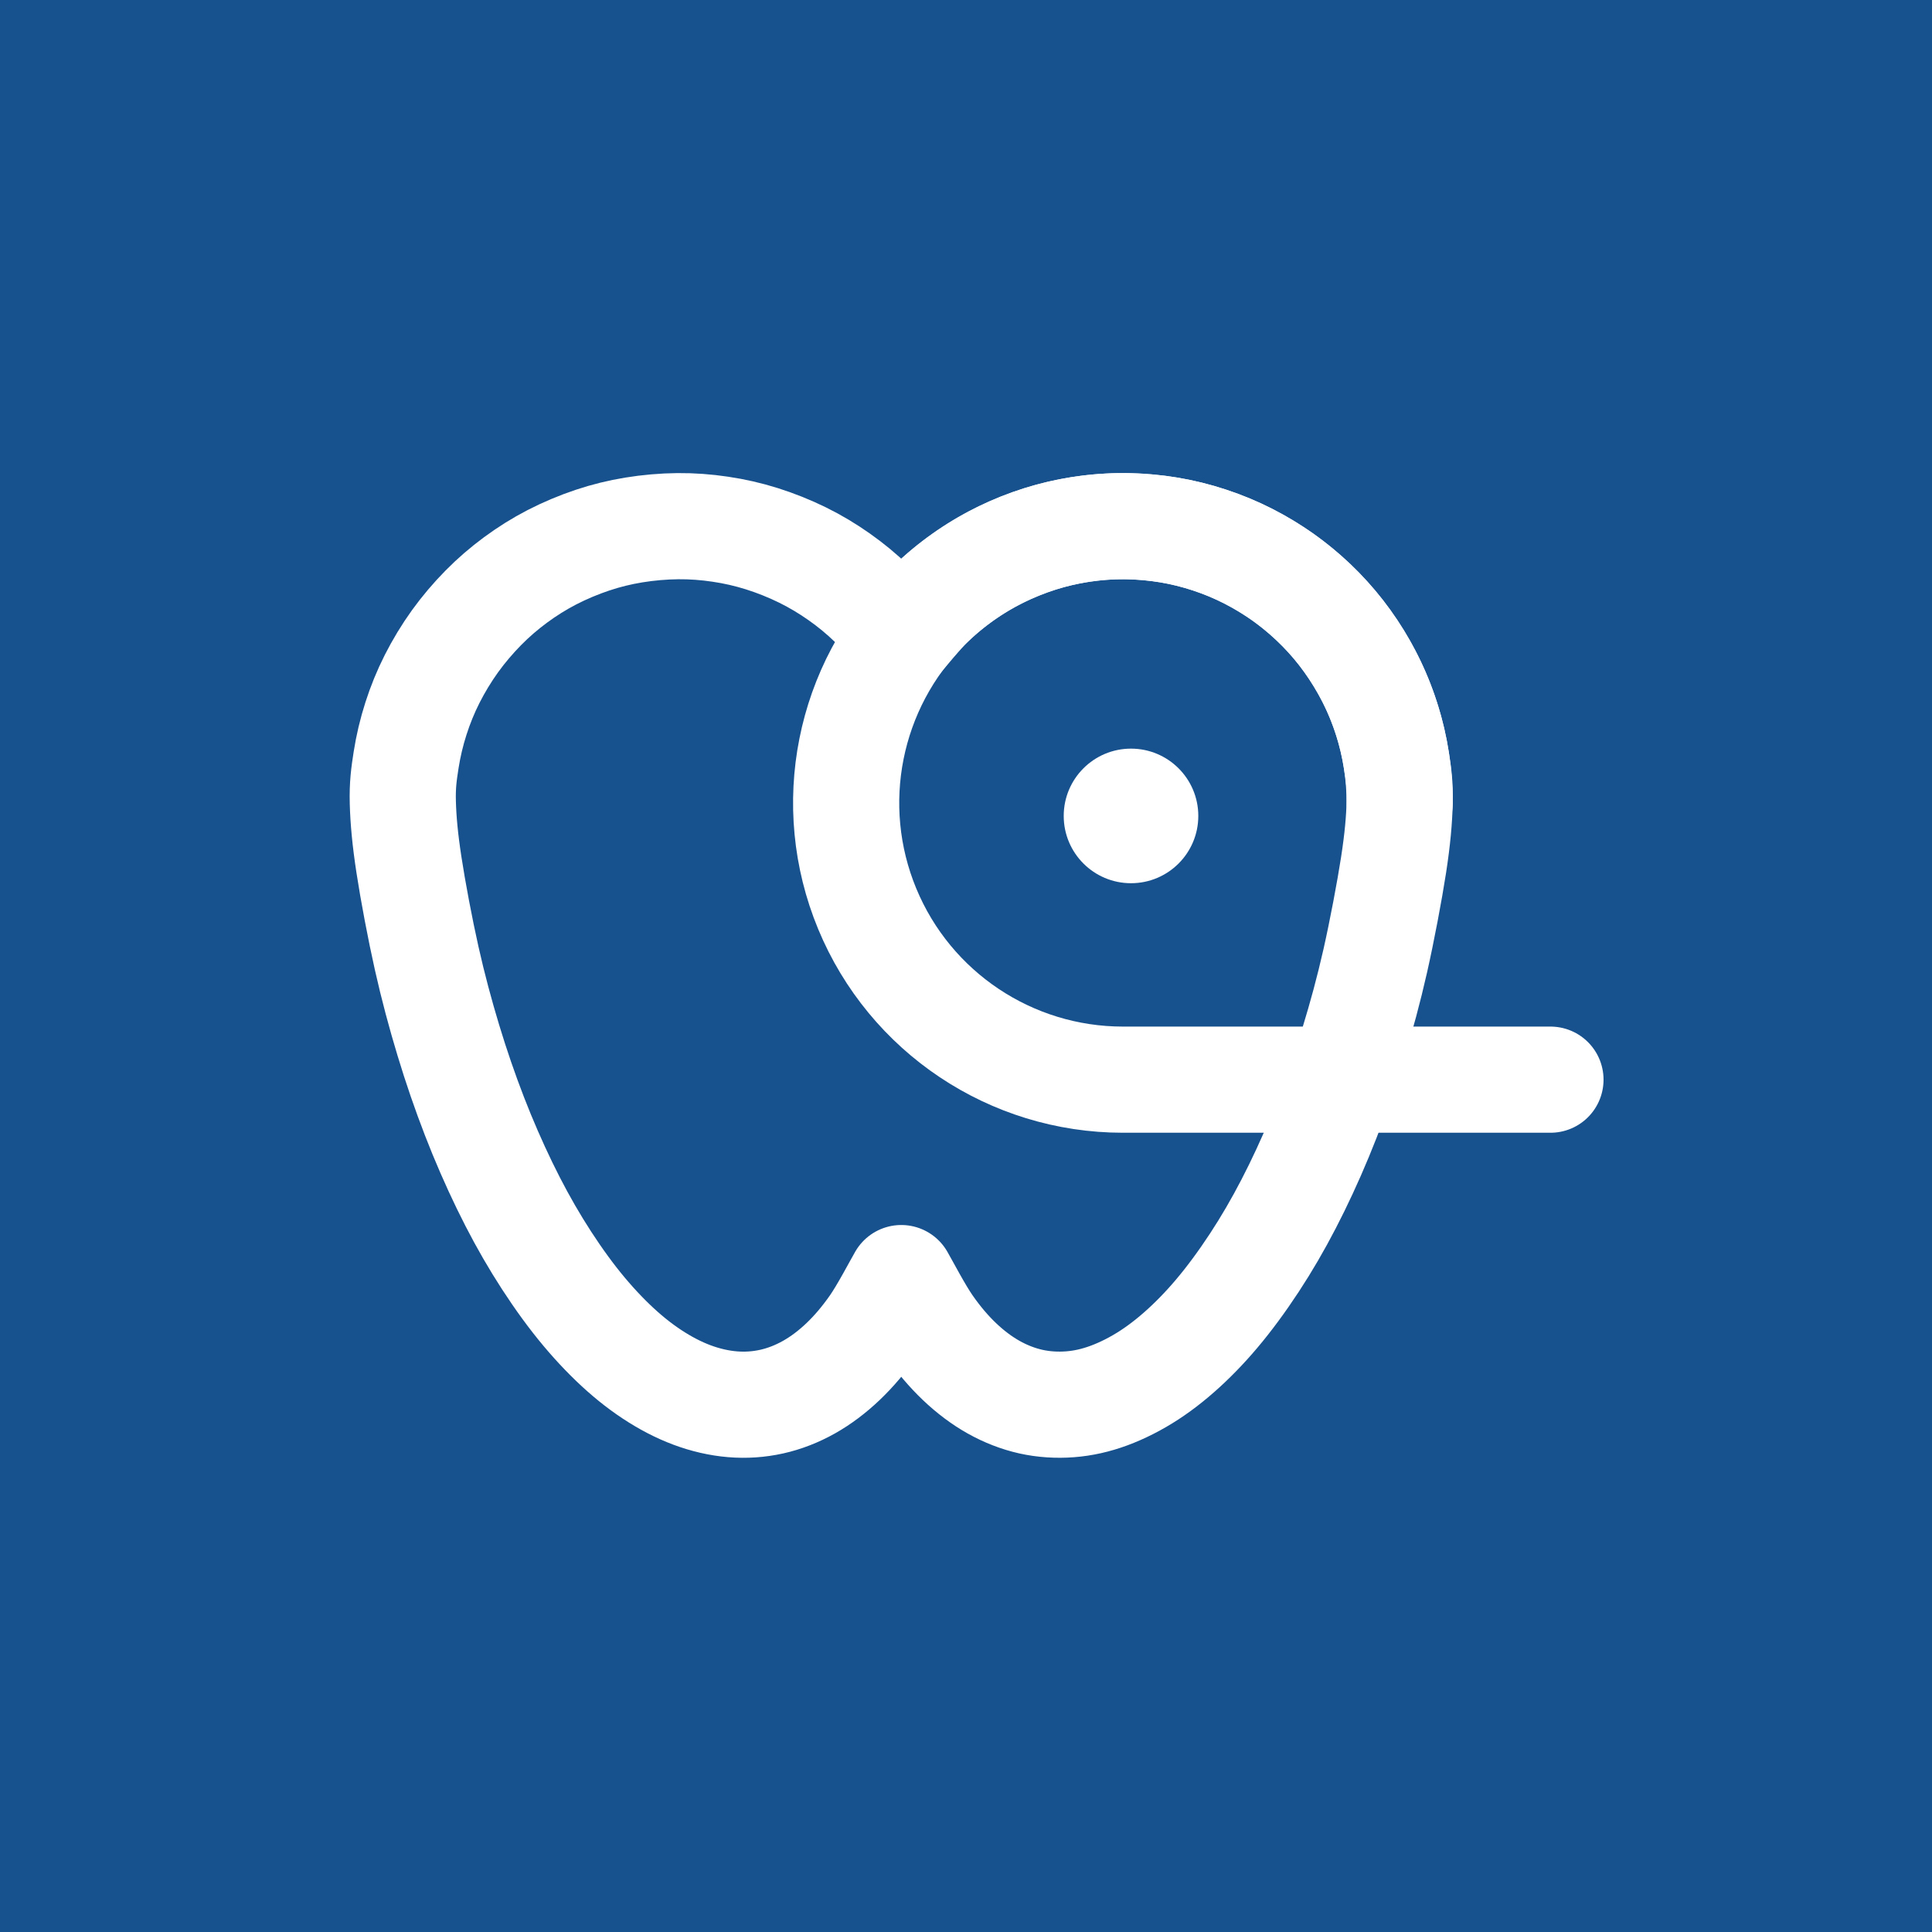
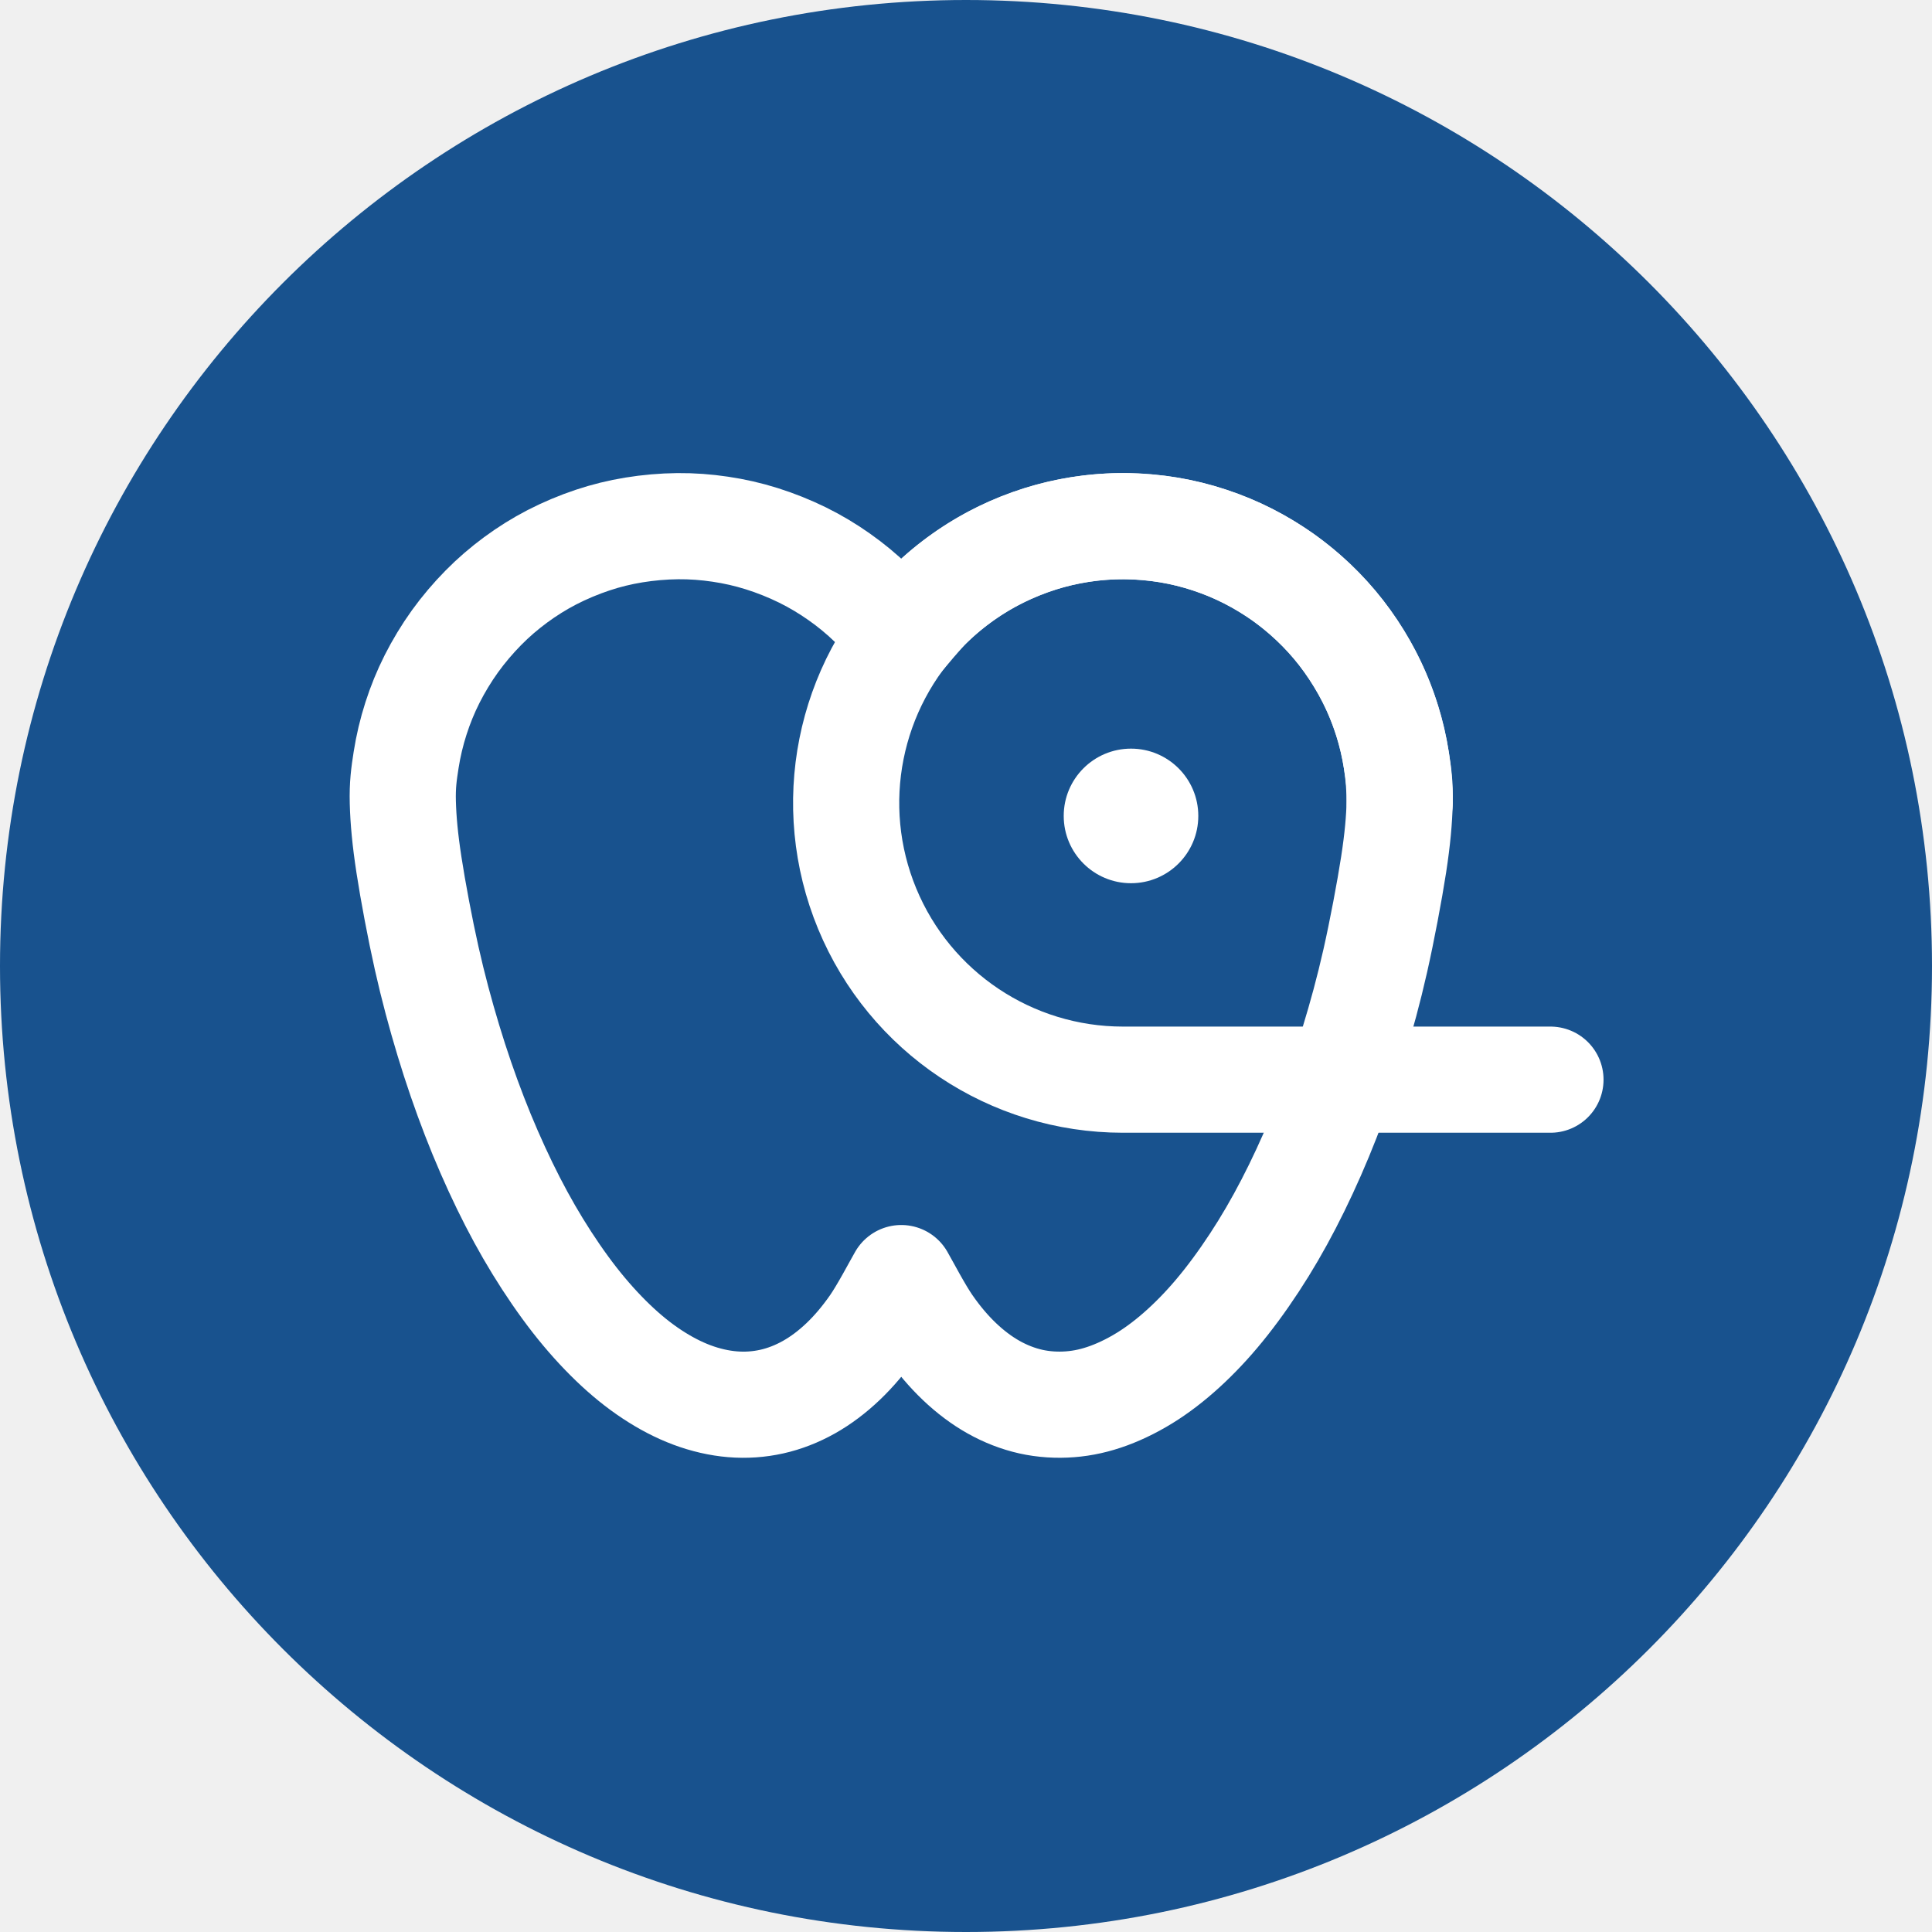
<svg xmlns="http://www.w3.org/2000/svg" viewBox="0 0 512 512" width="512" height="512" role="img" aria-label="Tiny Tusk">
-   <rect width="512" height="512" fill="#18528E" />
+   <circle cx="256" cy="256" r="256" fill="#18528E" />
  <g transform="translate(-629.576 -91.776) scale(0.643768)">
    <g fill="none" stroke="#FFFFFF" stroke-width="43.7" stroke-linecap="round" stroke-linejoin="round">
      <path d="M 1348.97 668.69 C 1350.86 671.94 1356.33 682.45 1360.32 688.18 C 1364.30 693.90 1368.45 698.80 1372.90 703.04 C 1377.34 707.27 1382.08 710.85 1386.98 713.60 C 1391.88 716.35 1397.05 718.36 1402.29 719.54 C 1407.53 720.71 1413.08 721.06 1418.45 720.64 C 1423.81 720.23 1429.03 719.06 1434.48 717.05 C 1439.92 715.04 1445.68 712.13 1451.13 708.57 C 1456.59 705.00 1461.96 700.67 1467.22 695.67 C 1472.48 690.67 1477.56 685.10 1482.70 678.57 C 1487.84 672.05 1493.21 664.33 1498.04 656.51 C 1502.88 648.68 1507.35 640.52 1511.72 631.61 C 1516.09 622.70 1520.37 612.99 1524.26 603.02 C 1528.15 593.06 1531.78 582.63 1535.09 571.79 C 1538.40 560.96 1541.35 550.20 1544.11 538.00 C 1546.86 525.81 1549.95 509.47 1551.63 498.61 C 1553.30 487.75 1553.95 480.06 1554.14 472.85 C 1554.33 465.64 1553.66 461.13 1552.75 455.37 C 1551.84 449.60 1550.47 443.84 1548.68 438.29 C 1546.89 432.74 1544.70 427.35 1542.03 422.06 C 1539.35 416.77 1536.07 411.36 1532.62 406.55 C 1529.18 401.73 1525.51 397.39 1521.35 393.17 C 1517.19 388.96 1512.50 384.86 1507.64 381.29 C 1502.78 377.71 1497.47 374.44 1492.19 371.71 C 1486.91 368.98 1481.53 366.75 1475.99 364.92 C 1470.46 363.08 1464.83 361.67 1458.98 360.71 C 1453.13 359.75 1446.82 359.21 1440.89 359.16 C 1434.96 359.11 1429.15 359.56 1423.38 360.42 C 1417.61 361.28 1411.94 362.57 1406.29 364.35 C 1400.64 366.13 1394.79 368.48 1389.48 371.11 C 1384.17 373.73 1379.19 376.73 1374.43 380.09 C 1369.68 383.45 1365.17 387.16 1360.93 391.29 C 1356.68 395.41 1350.96 402.58 1348.97 404.84 C 1346.96 402.57 1341.20 395.35 1336.94 391.22 C 1332.68 387.08 1328.19 383.39 1323.42 380.03 C 1318.66 376.67 1313.68 373.68 1308.37 371.06 C 1303.05 368.44 1297.19 366.09 1291.54 364.32 C 1285.89 362.54 1280.23 361.26 1274.46 360.41 C 1268.70 359.55 1262.88 359.11 1256.95 359.16 C 1251.02 359.22 1244.71 359.77 1238.87 360.73 C 1233.02 361.69 1227.50 363.04 1221.87 364.92 C 1216.25 366.79 1210.39 369.25 1205.11 371.98 C 1199.84 374.71 1194.90 377.82 1190.20 381.28 C 1185.50 384.75 1181.07 388.55 1176.92 392.77 C 1172.76 396.98 1168.76 401.69 1165.24 406.57 C 1161.73 411.45 1158.52 416.77 1155.84 422.06 C 1153.17 427.35 1150.97 432.76 1149.19 438.32 C 1147.40 443.89 1146.03 449.66 1145.13 455.43 C 1144.23 461.19 1143.59 465.71 1143.78 472.91 C 1143.98 480.11 1144.67 487.95 1146.31 498.63 C 1147.94 509.31 1150.88 524.96 1153.59 536.99 C 1156.29 549.02 1159.24 559.95 1162.52 570.80 C 1165.80 581.64 1169.40 592.07 1173.26 602.05 C 1177.12 612.03 1181.37 621.74 1185.70 630.66 C 1190.04 639.59 1194.48 647.75 1199.28 655.59 C 1204.08 663.43 1209.34 671.10 1214.50 677.71 C 1219.67 684.33 1224.98 690.20 1230.27 695.29 C 1235.56 700.37 1240.84 704.65 1246.26 708.23 C 1251.68 711.82 1257.24 714.73 1262.78 716.80 C 1268.31 718.87 1274.00 720.18 1279.48 720.63 C 1284.95 721.09 1290.39 720.71 1295.64 719.54 C 1300.88 718.37 1306.05 716.35 1310.95 713.60 C 1315.85 710.85 1320.59 707.27 1325.03 703.04 C 1329.48 698.80 1333.62 693.90 1337.61 688.18 C 1341.60 682.45 1347.08 671.94 1348.97 668.69 Z" />
      <path d="M 1554.14 473.08 A 113.93 113.93 0 0 0 1359.65 392.52 A 113.93 113.93 0 0 0 1440.21 587.01 L 1616.21 587.01" />
    </g>
    <circle cx="1443.54" cy="478.44" r="27.7" fill="#FFFFFF" />
  </g>
</svg>
